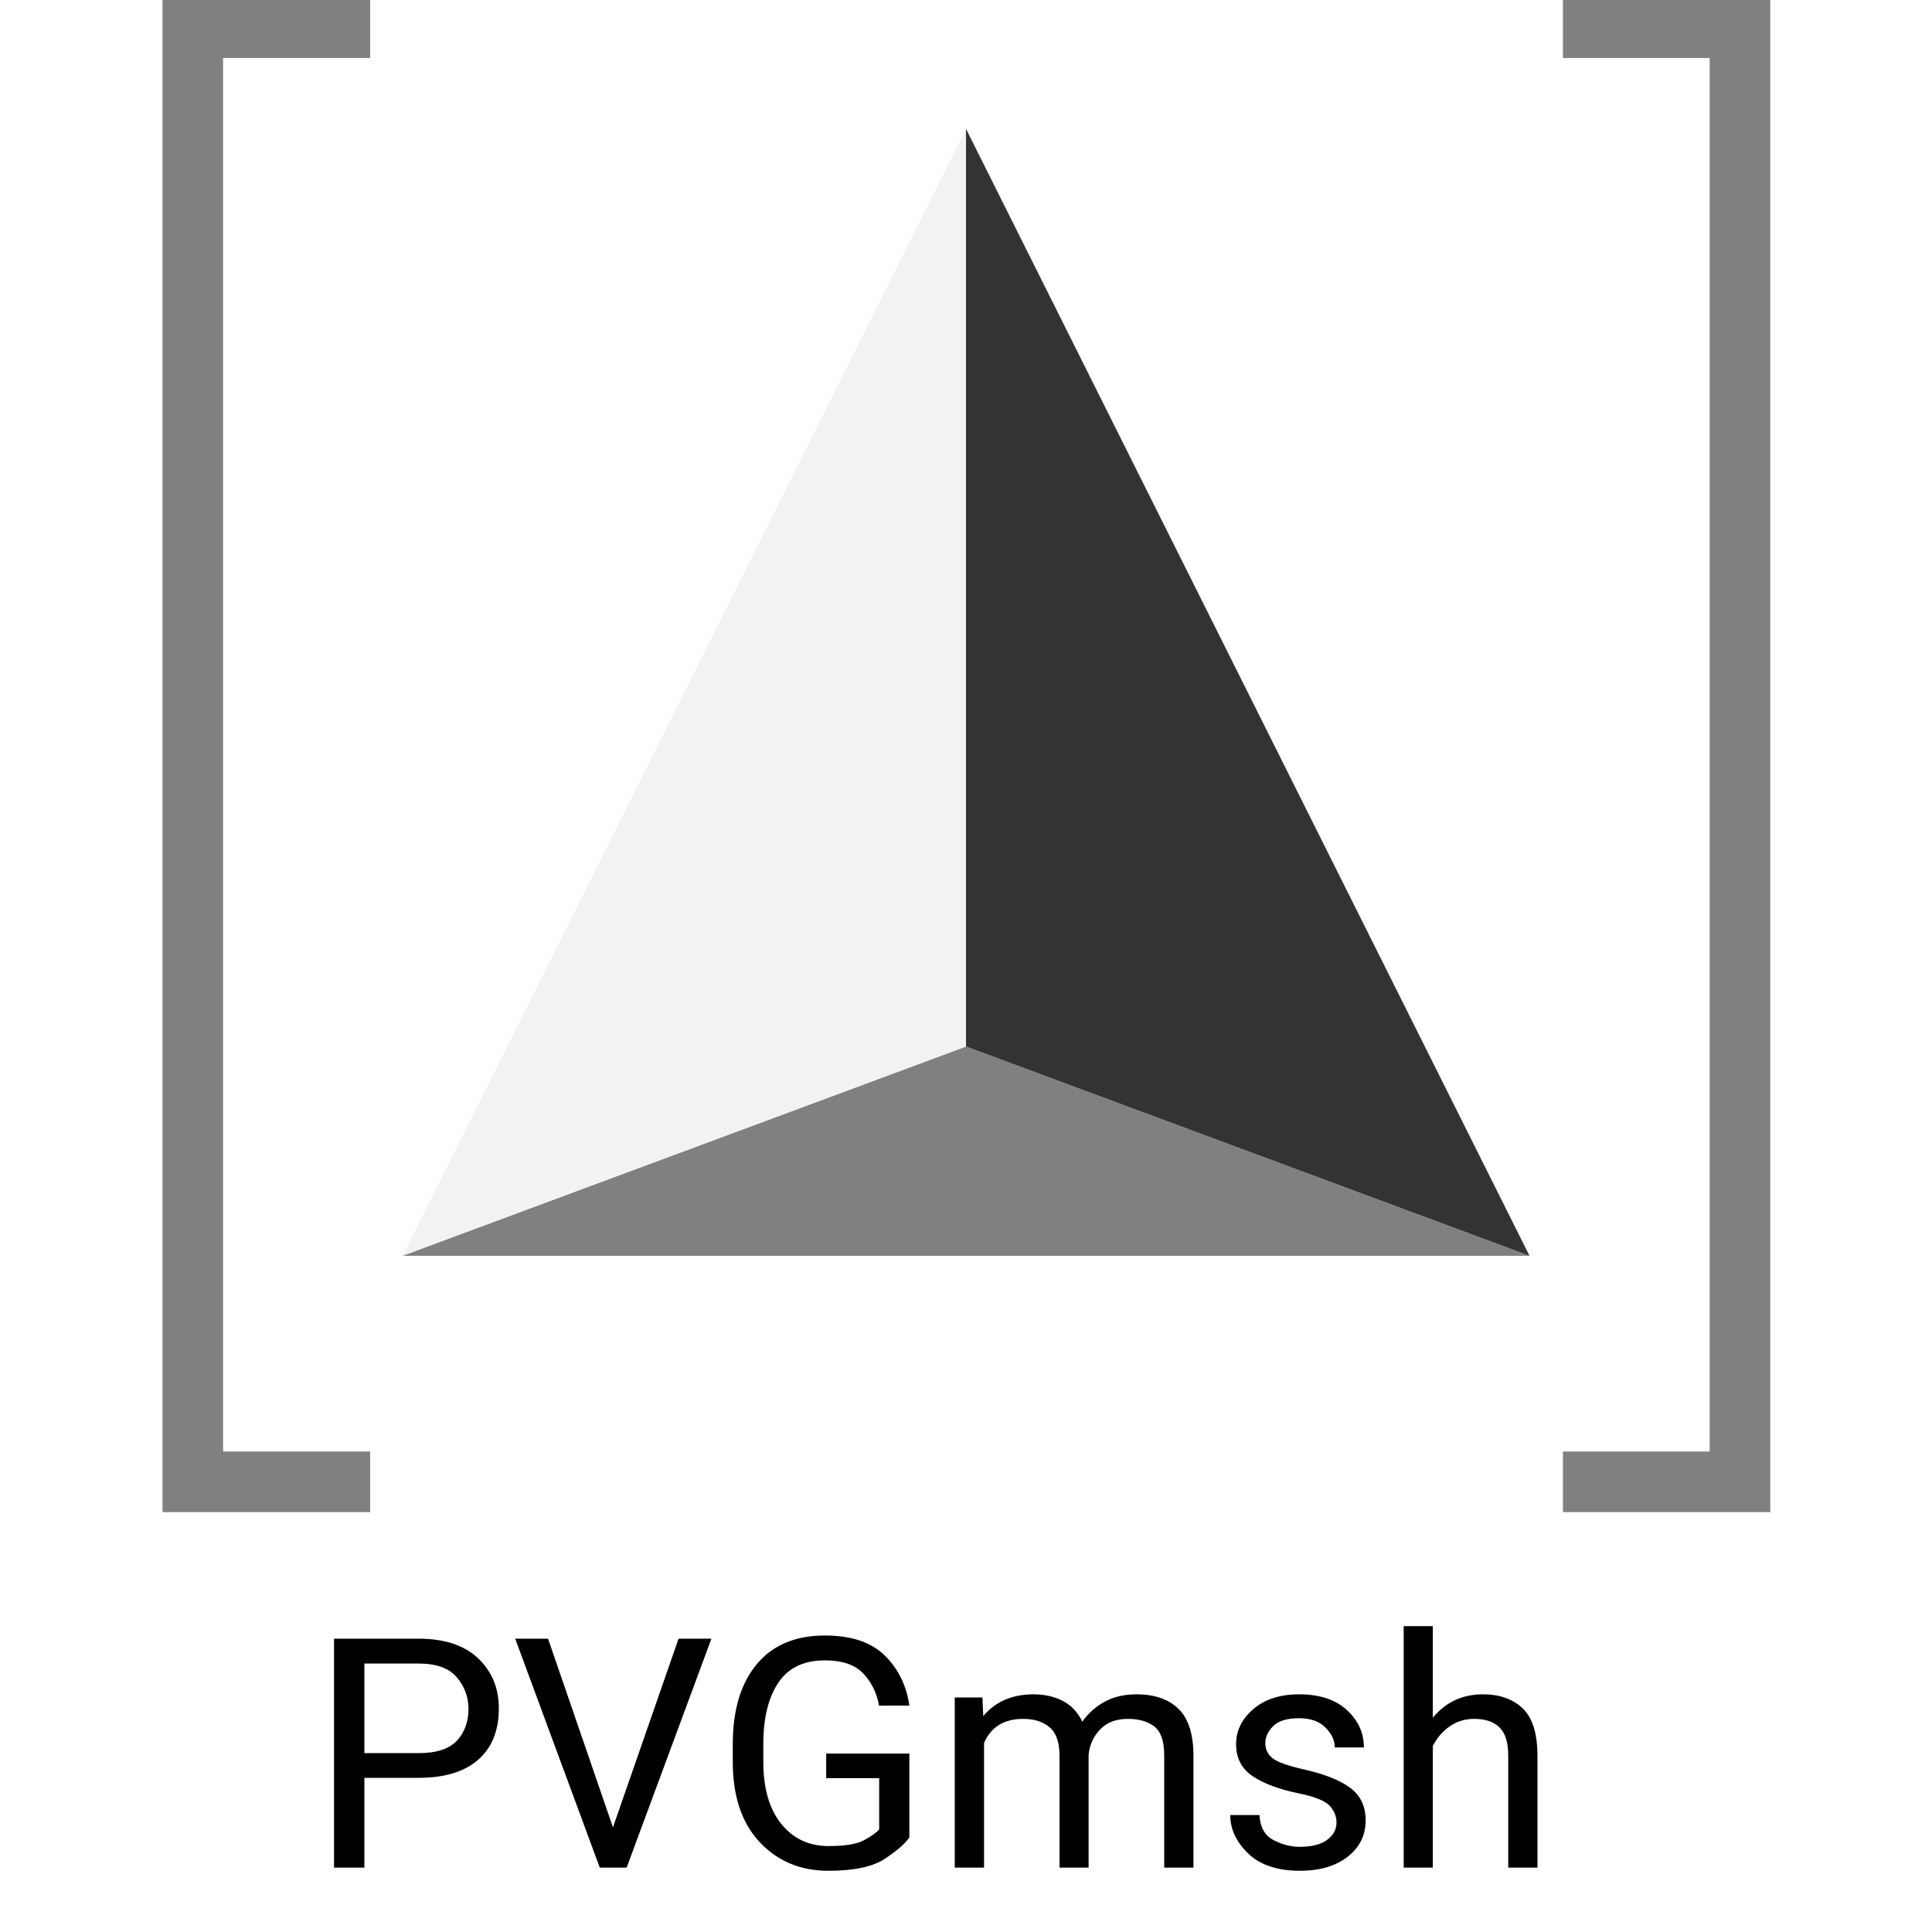
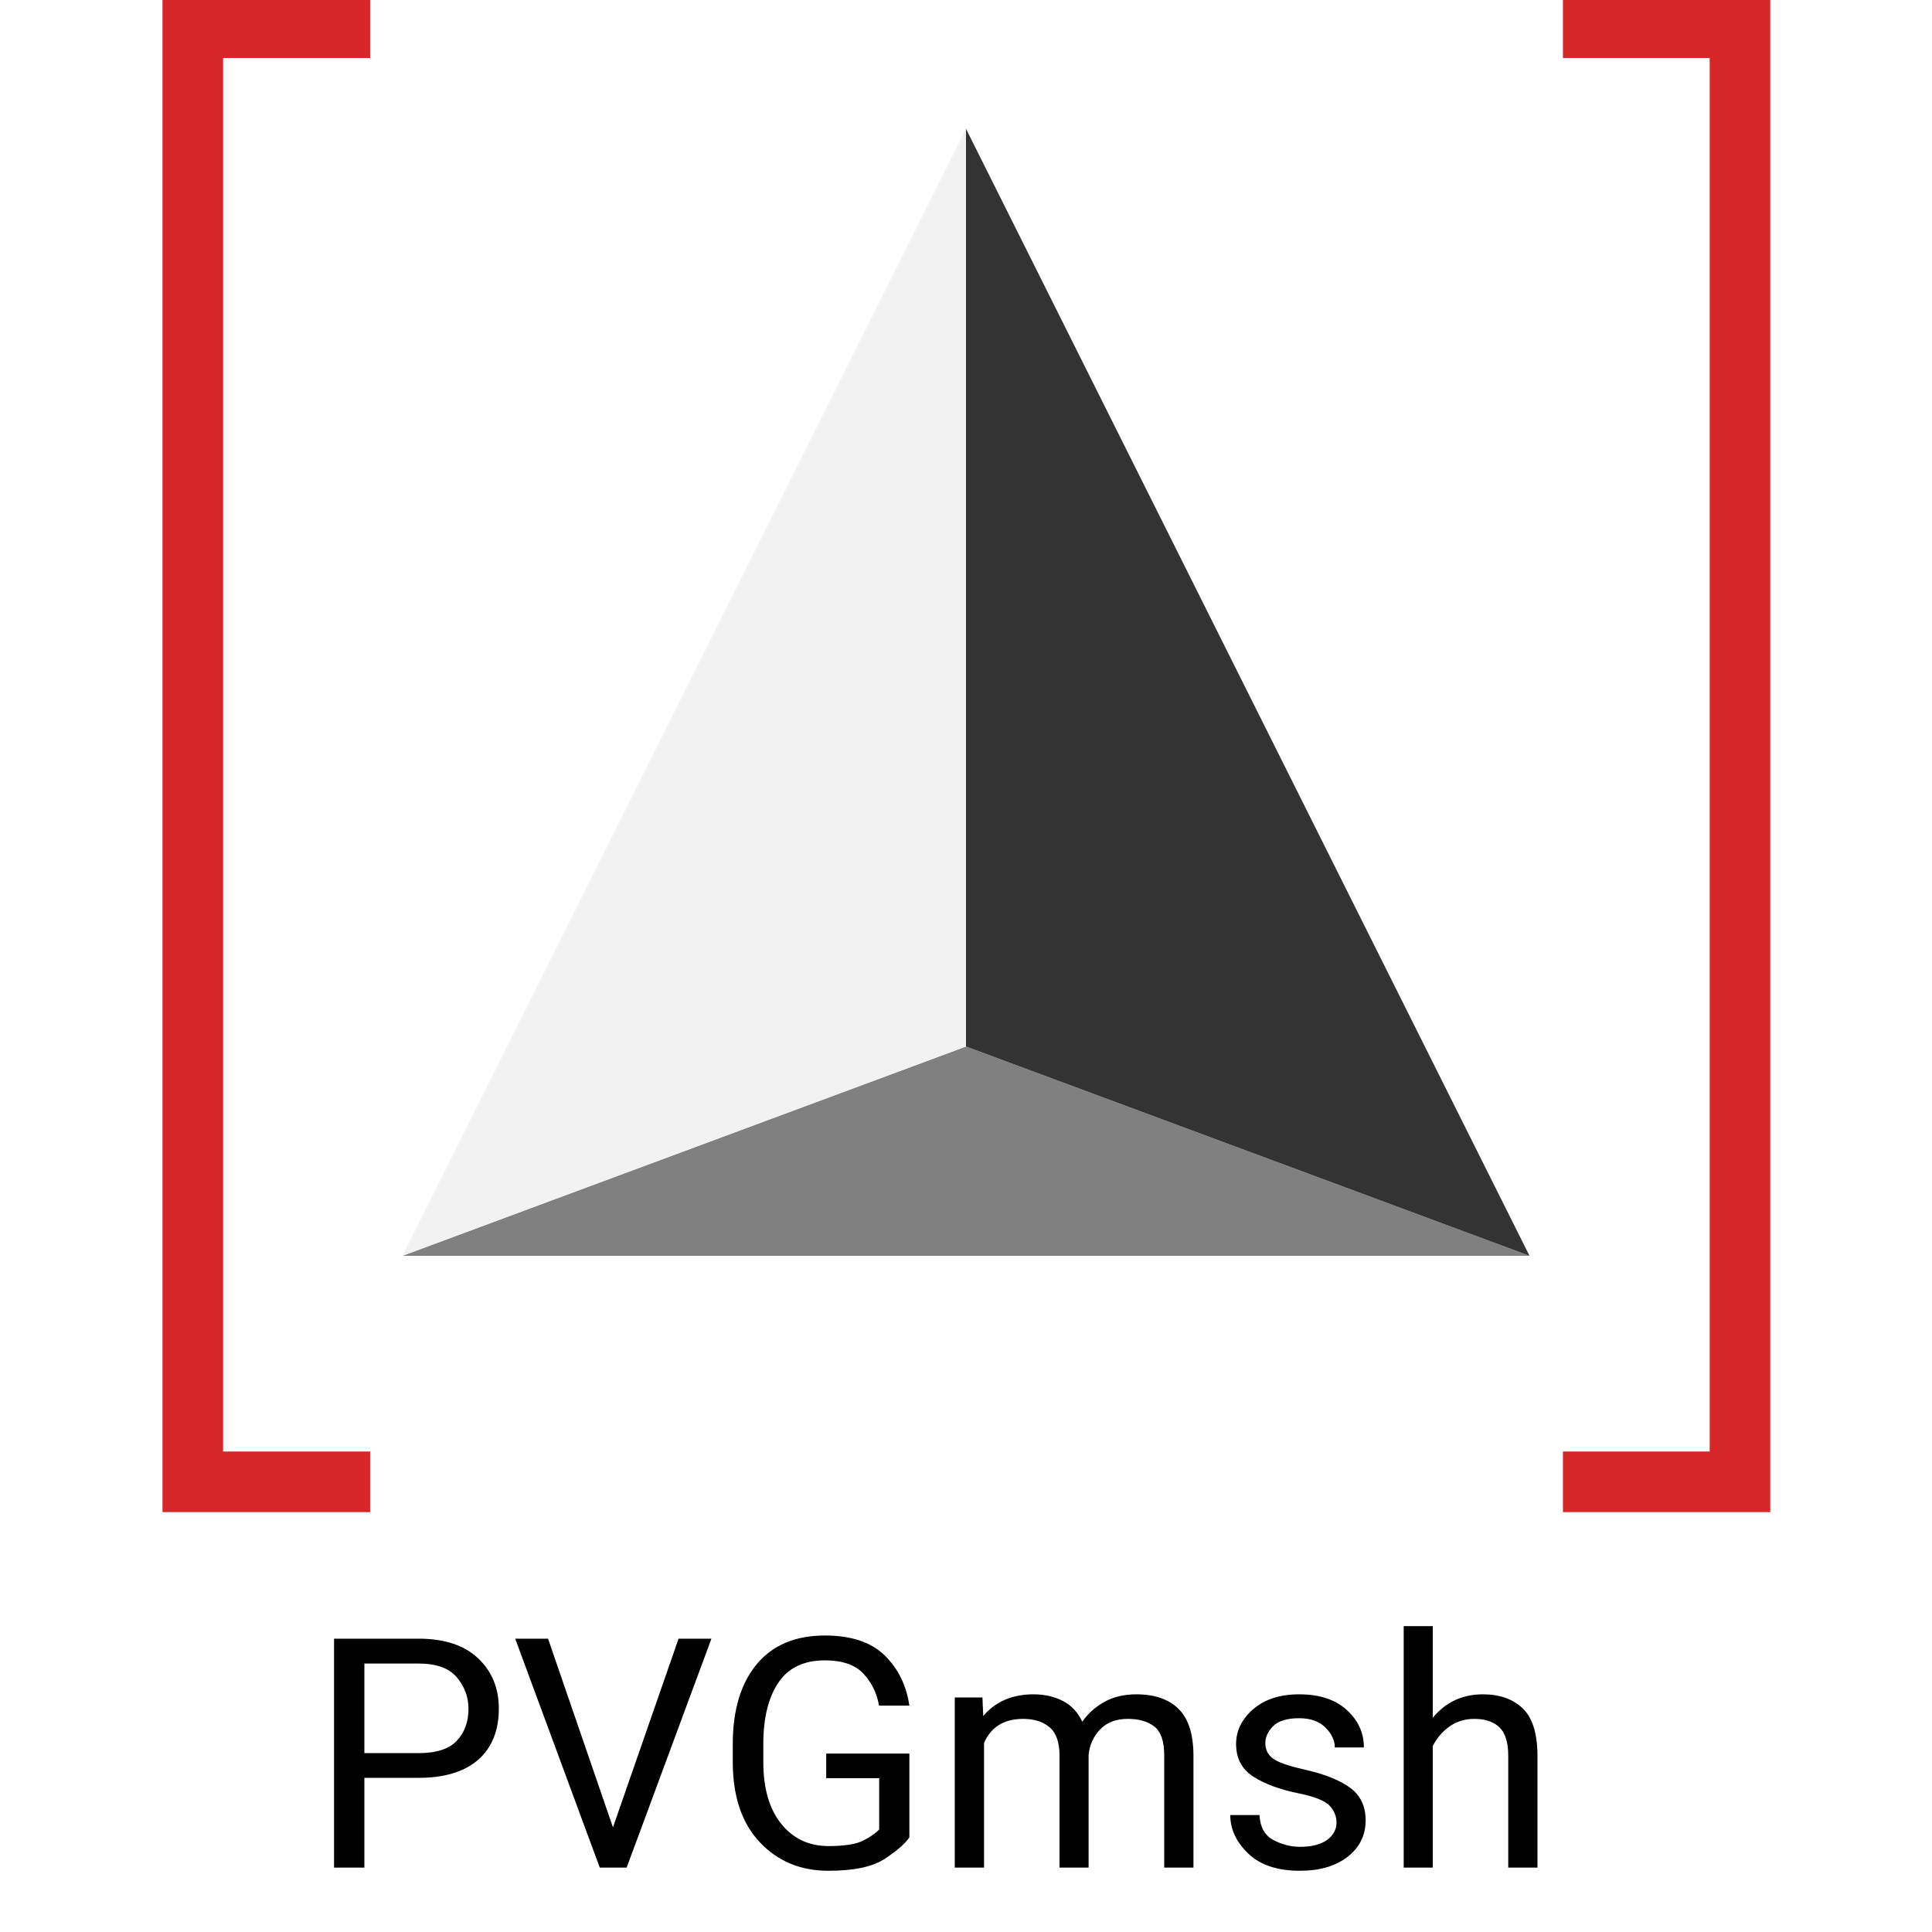
<svg xmlns="http://www.w3.org/2000/svg" viewBox="0 0 500 600" text-anchor="middle" version="1.1" width="600" height="600">
  <path style="fill:#808080;fill-opacity:1;stroke:none;stroke-width:0" d="M 75,390 250,325 425,390 Z" />
  <path style="fill:#f2f2f2;fill-opacity:1;stroke:none;stroke-width:0" d="M 75,390 250,325 V 40 Z" />
  <path style="fill:#333333;fill-opacity:1;stroke:none;stroke-width:0" d="M 425,390 250,325 V 40 Z" />
  <g transform="matrix(9.8,0,0,9.8,425.0,352.0)" style="fill:#808080;fill-opacity:1;stroke:none">
-     <path d="M 5.71,-34.08 H 1.06 V -36 H 7.63 V 12 H 1.06 v -1.92 h 4.65 z" fill="#404040" style="fill:#808080;fill-opacity:1;stroke:none" />
+     <path d="M 5.71,-34.08 H 1.06 V -36 H 7.63 V 12 H 1.06 v -1.92 h 4.65 z" fill="#404040" style="fill:#d62728;fill-opacity:1;stroke:none" />
  </g>
  <g transform="matrix(9.8,0,0,9.8,-55.0,352.0)" style="fill:#808080;fill-opacity:1;stroke:none">
-     <path d="M 12.24,12 H 5.66 v -48 h 6.58 v 1.92 H 7.58 v 44.16 h 4.66 z" fill="#404040" style="fill:#808080;fill-opacity:1;stroke:none" />
+     <path d="M 12.24,12 H 5.66 v -48 h 6.58 v 1.92 H 7.58 v 44.16 h 4.66 z" fill="#404040" style="fill:#d62728;fill-opacity:1;stroke:none" />
  </g>
  <text xml:space="preserve" style="font-size:100px;font-family:Roboto;fill:#000000;stroke:none" x="215" y="580">
    <tspan> PVGmsh </tspan>
  </text>
</svg>
